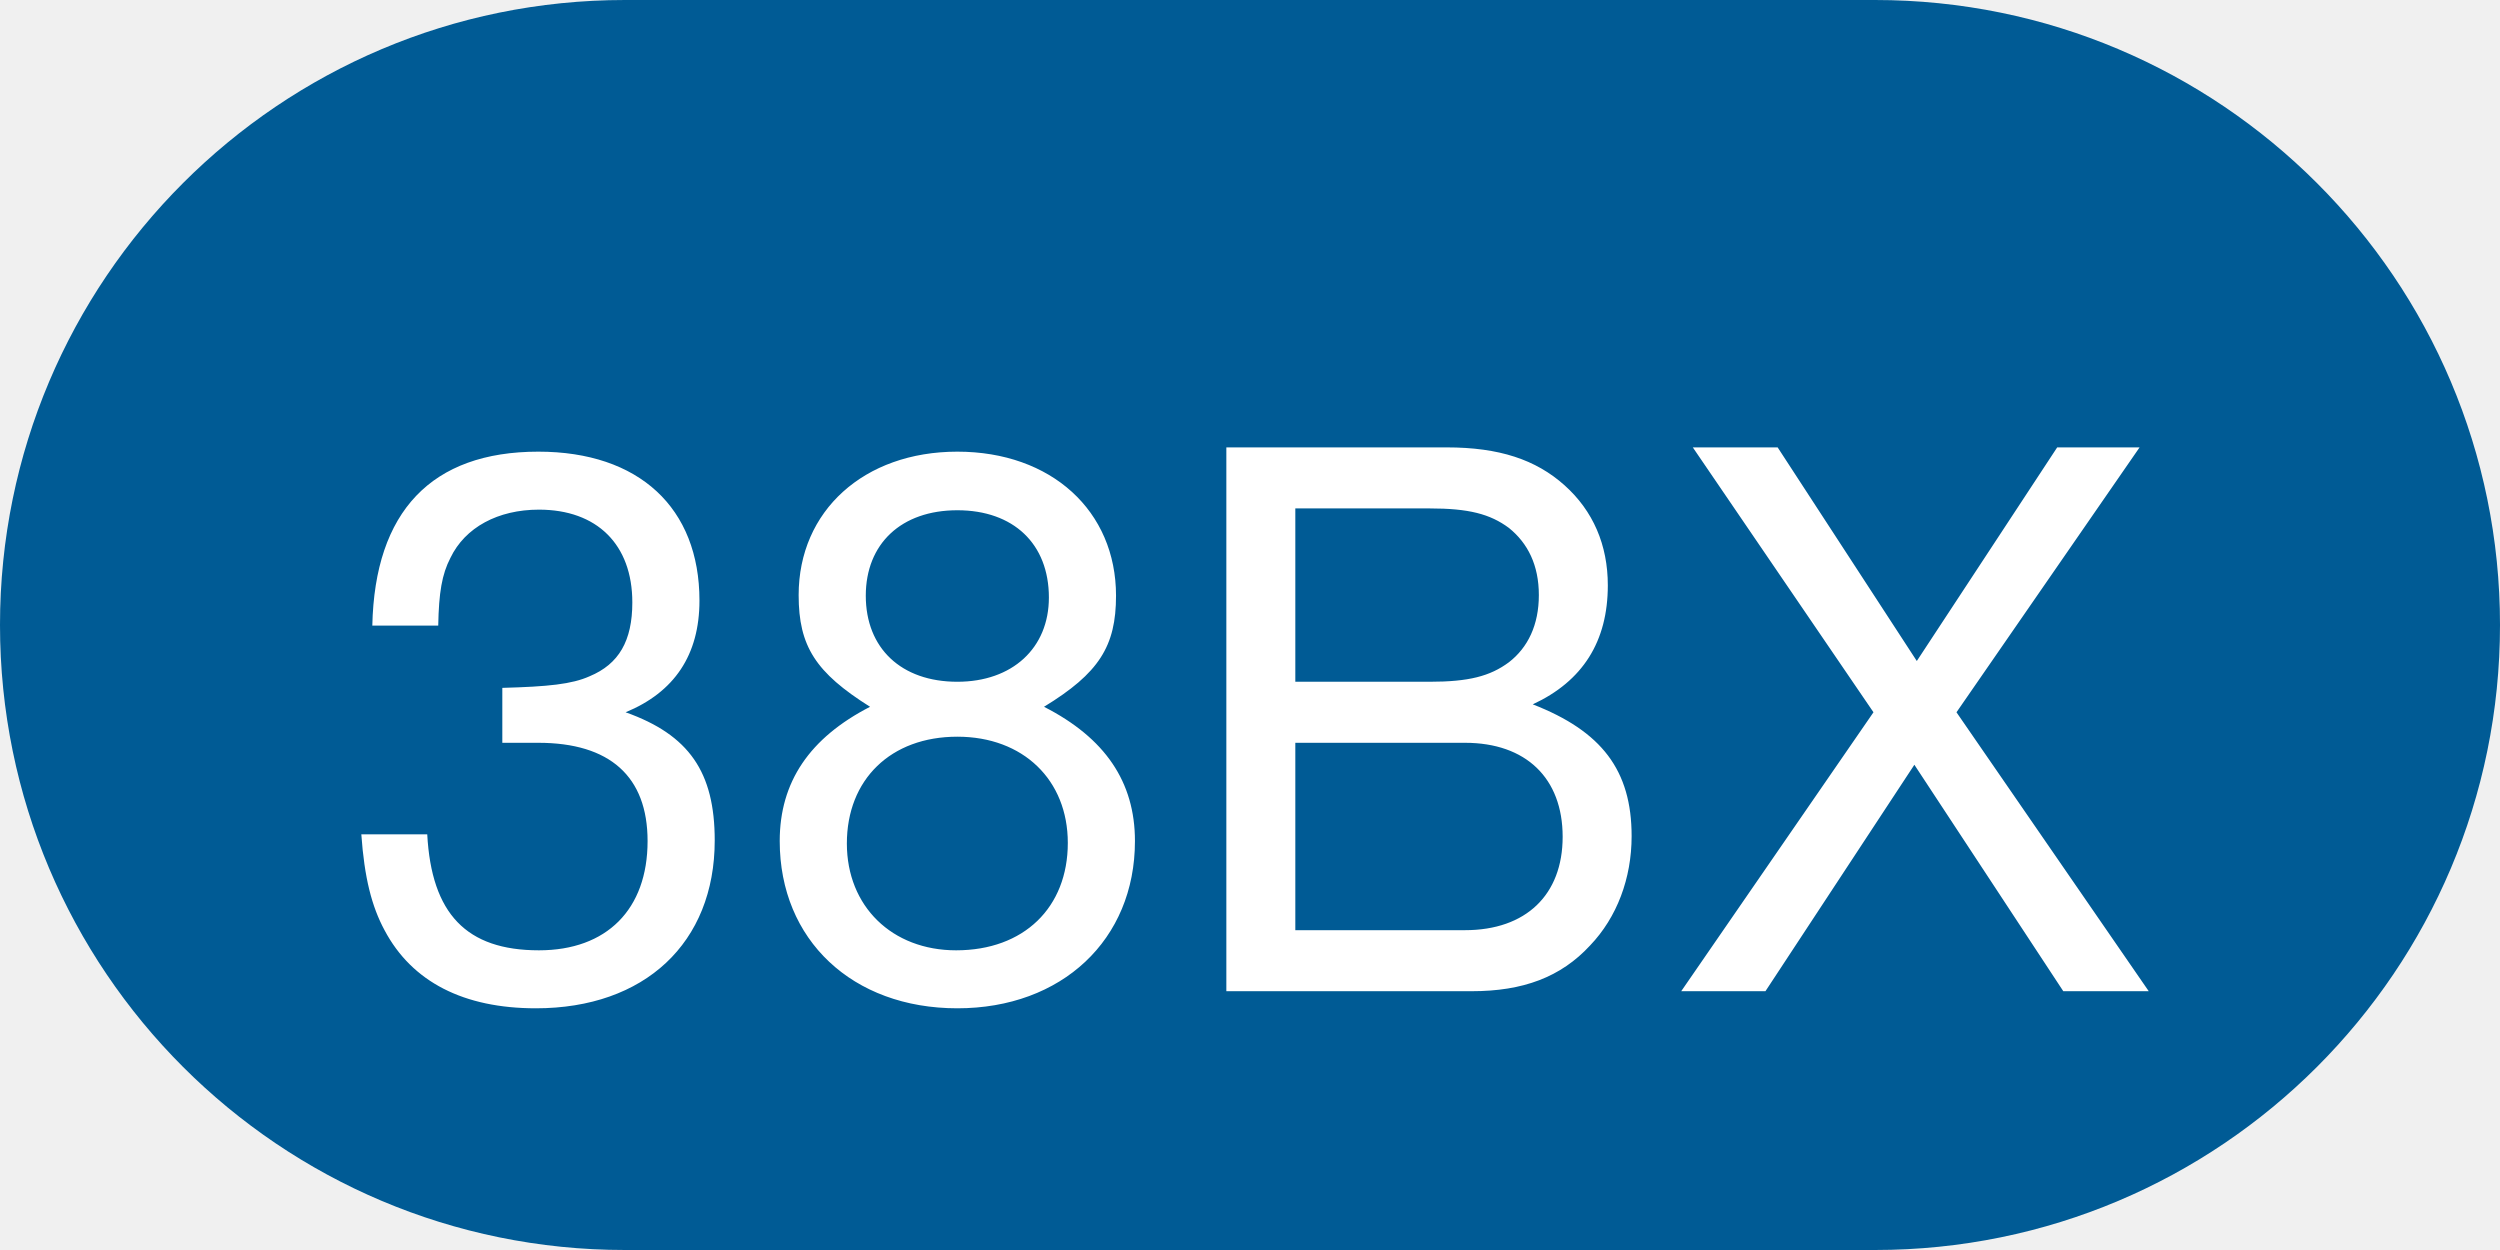
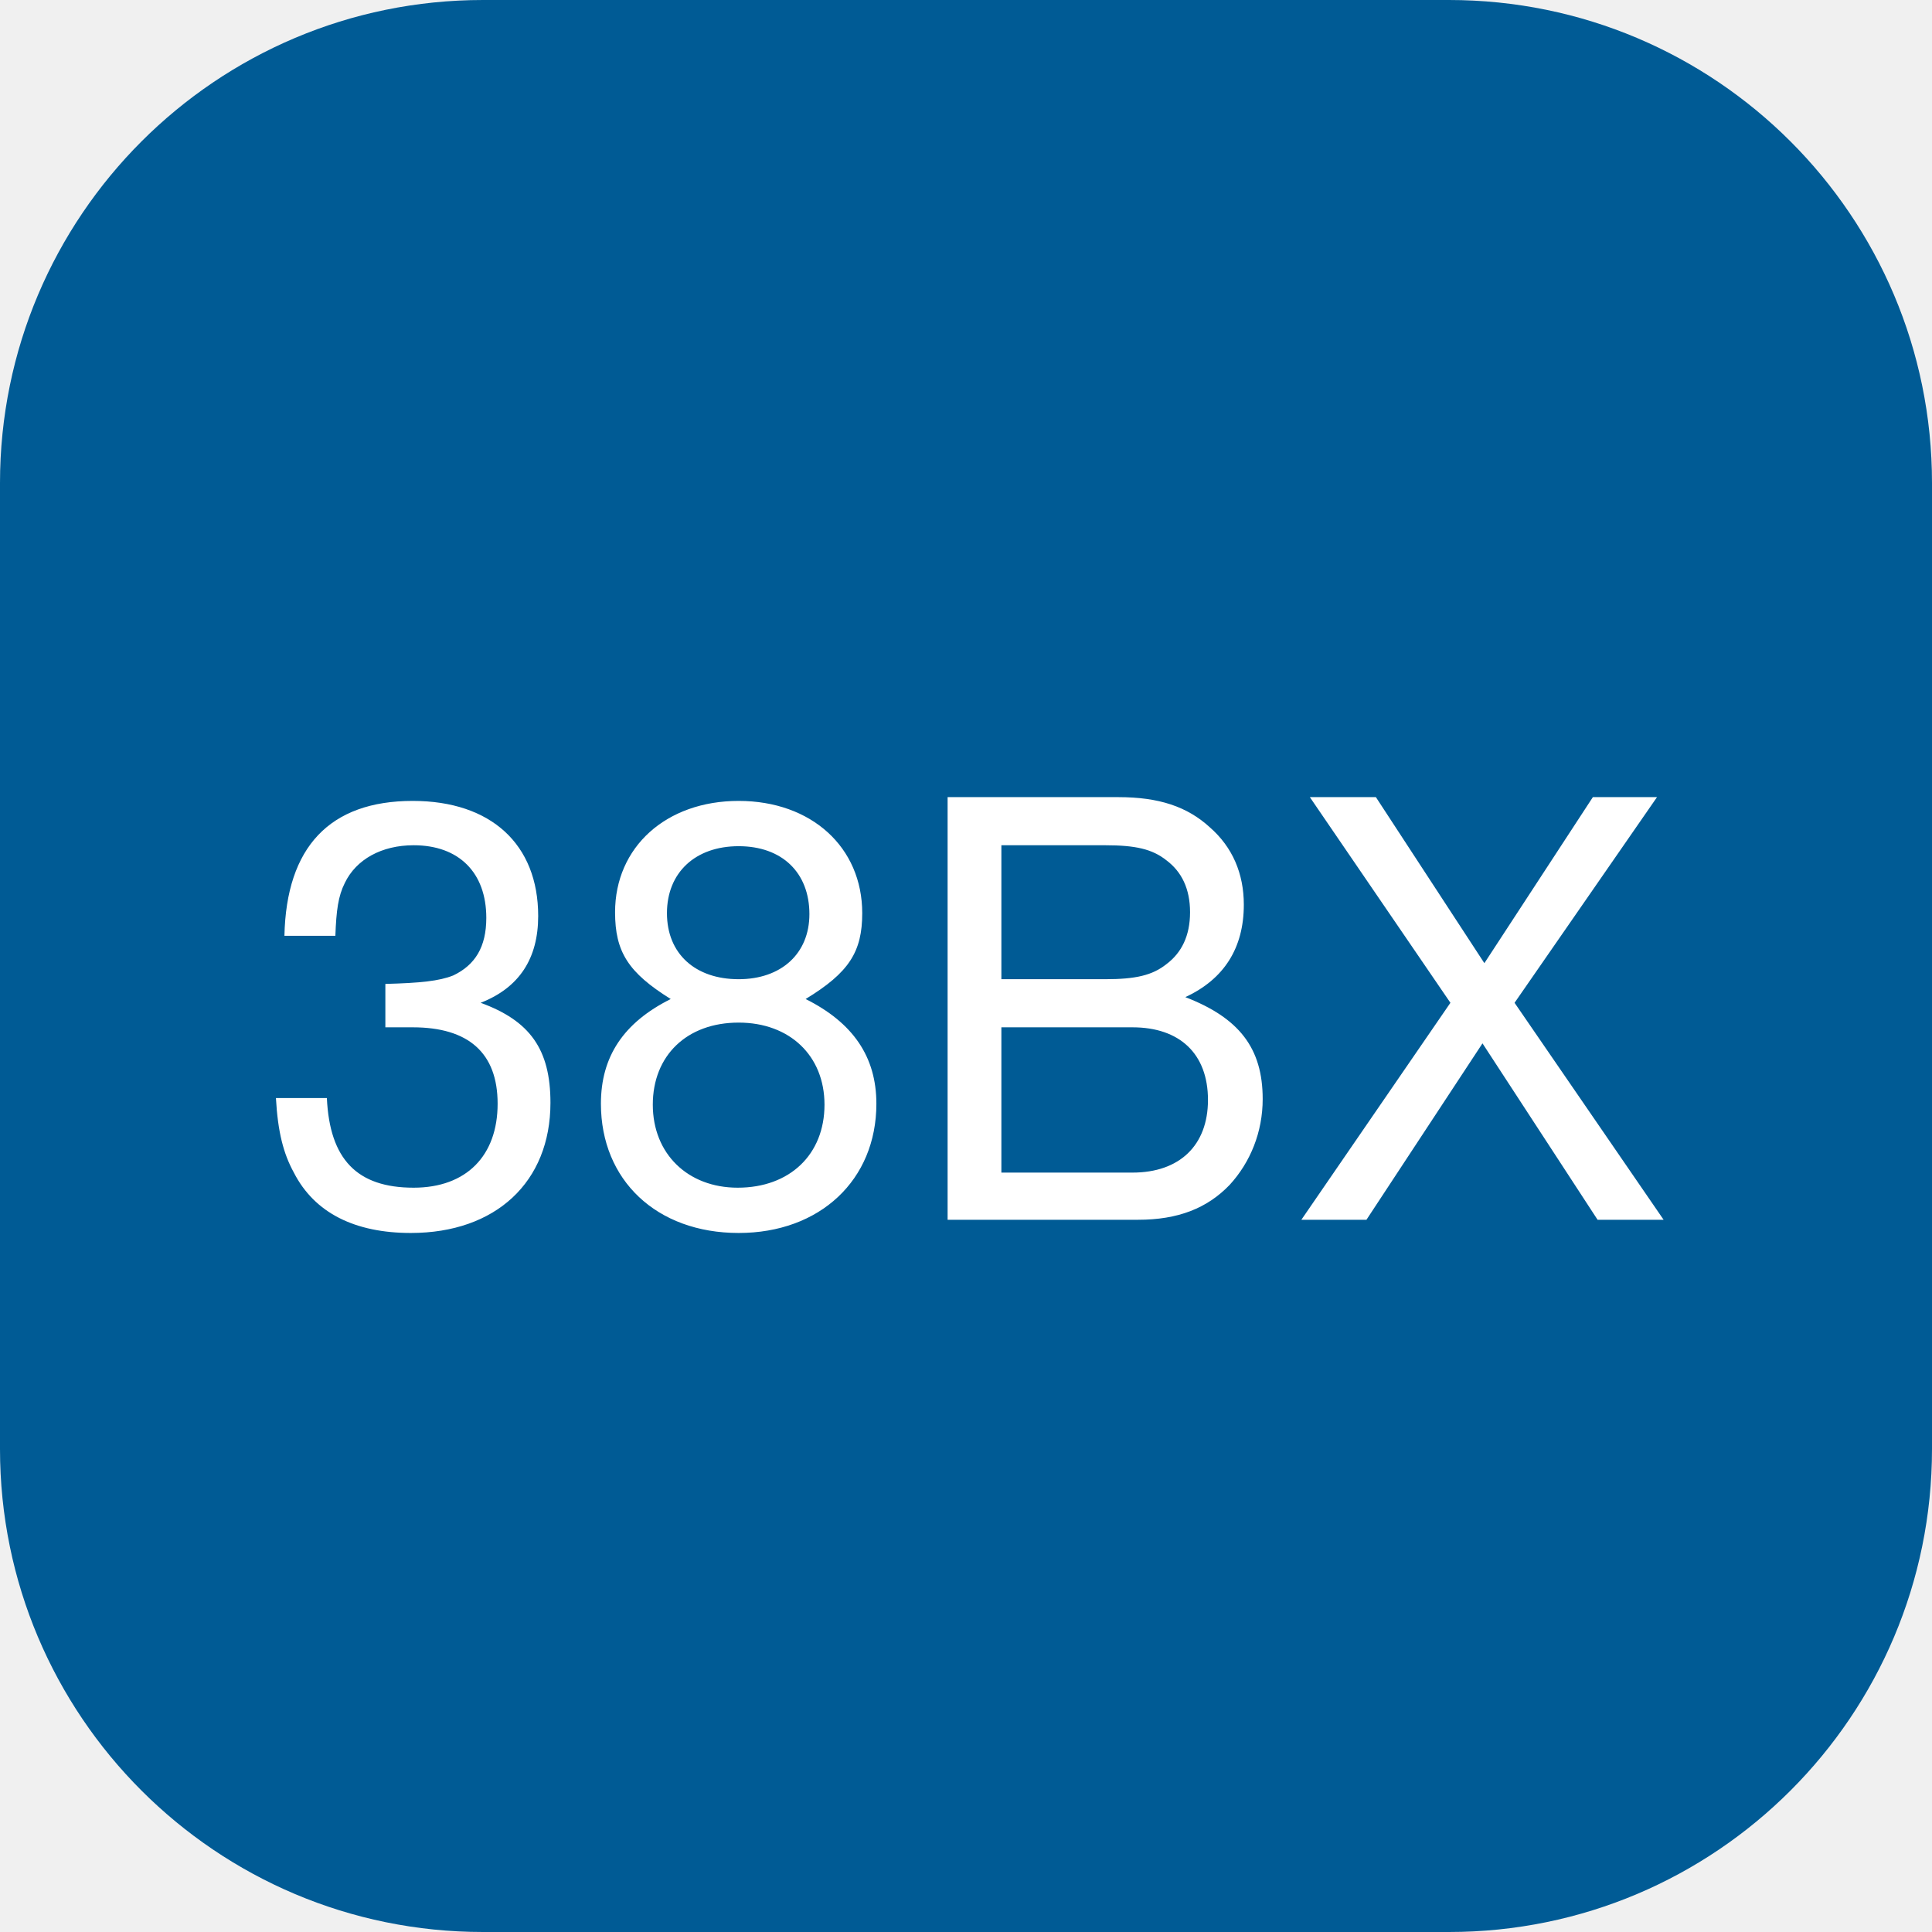
- <svg xmlns="http://www.w3.org/2000/svg" width="64" height="32">
-   <rect x="0" y="0" width="64" height="32" rx="16" ry="16" fill="#005B95" />
-   <text x="32" y="19" font-family="Helvetica Neue, Helvetica, Arial, sans-serif" font-size="19.1" fill="#FFFFFF" text-anchor="middle" dominant-baseline="middle">38BX</text>
+ <svg xmlns="http://www.w3.org/2000/svg" width="32" height="32">
+   <rect x="0" y="0" width="32" height="32" rx="8" ry="8" fill="#005B95" />
+   <text x="16" y="17" font-family="Helvetica Neue, Helvetica, Arial, sans-serif" font-size="9.6" fill="#FFFFFF" text-anchor="middle" dominant-baseline="middle">38BX</text>
</svg>
